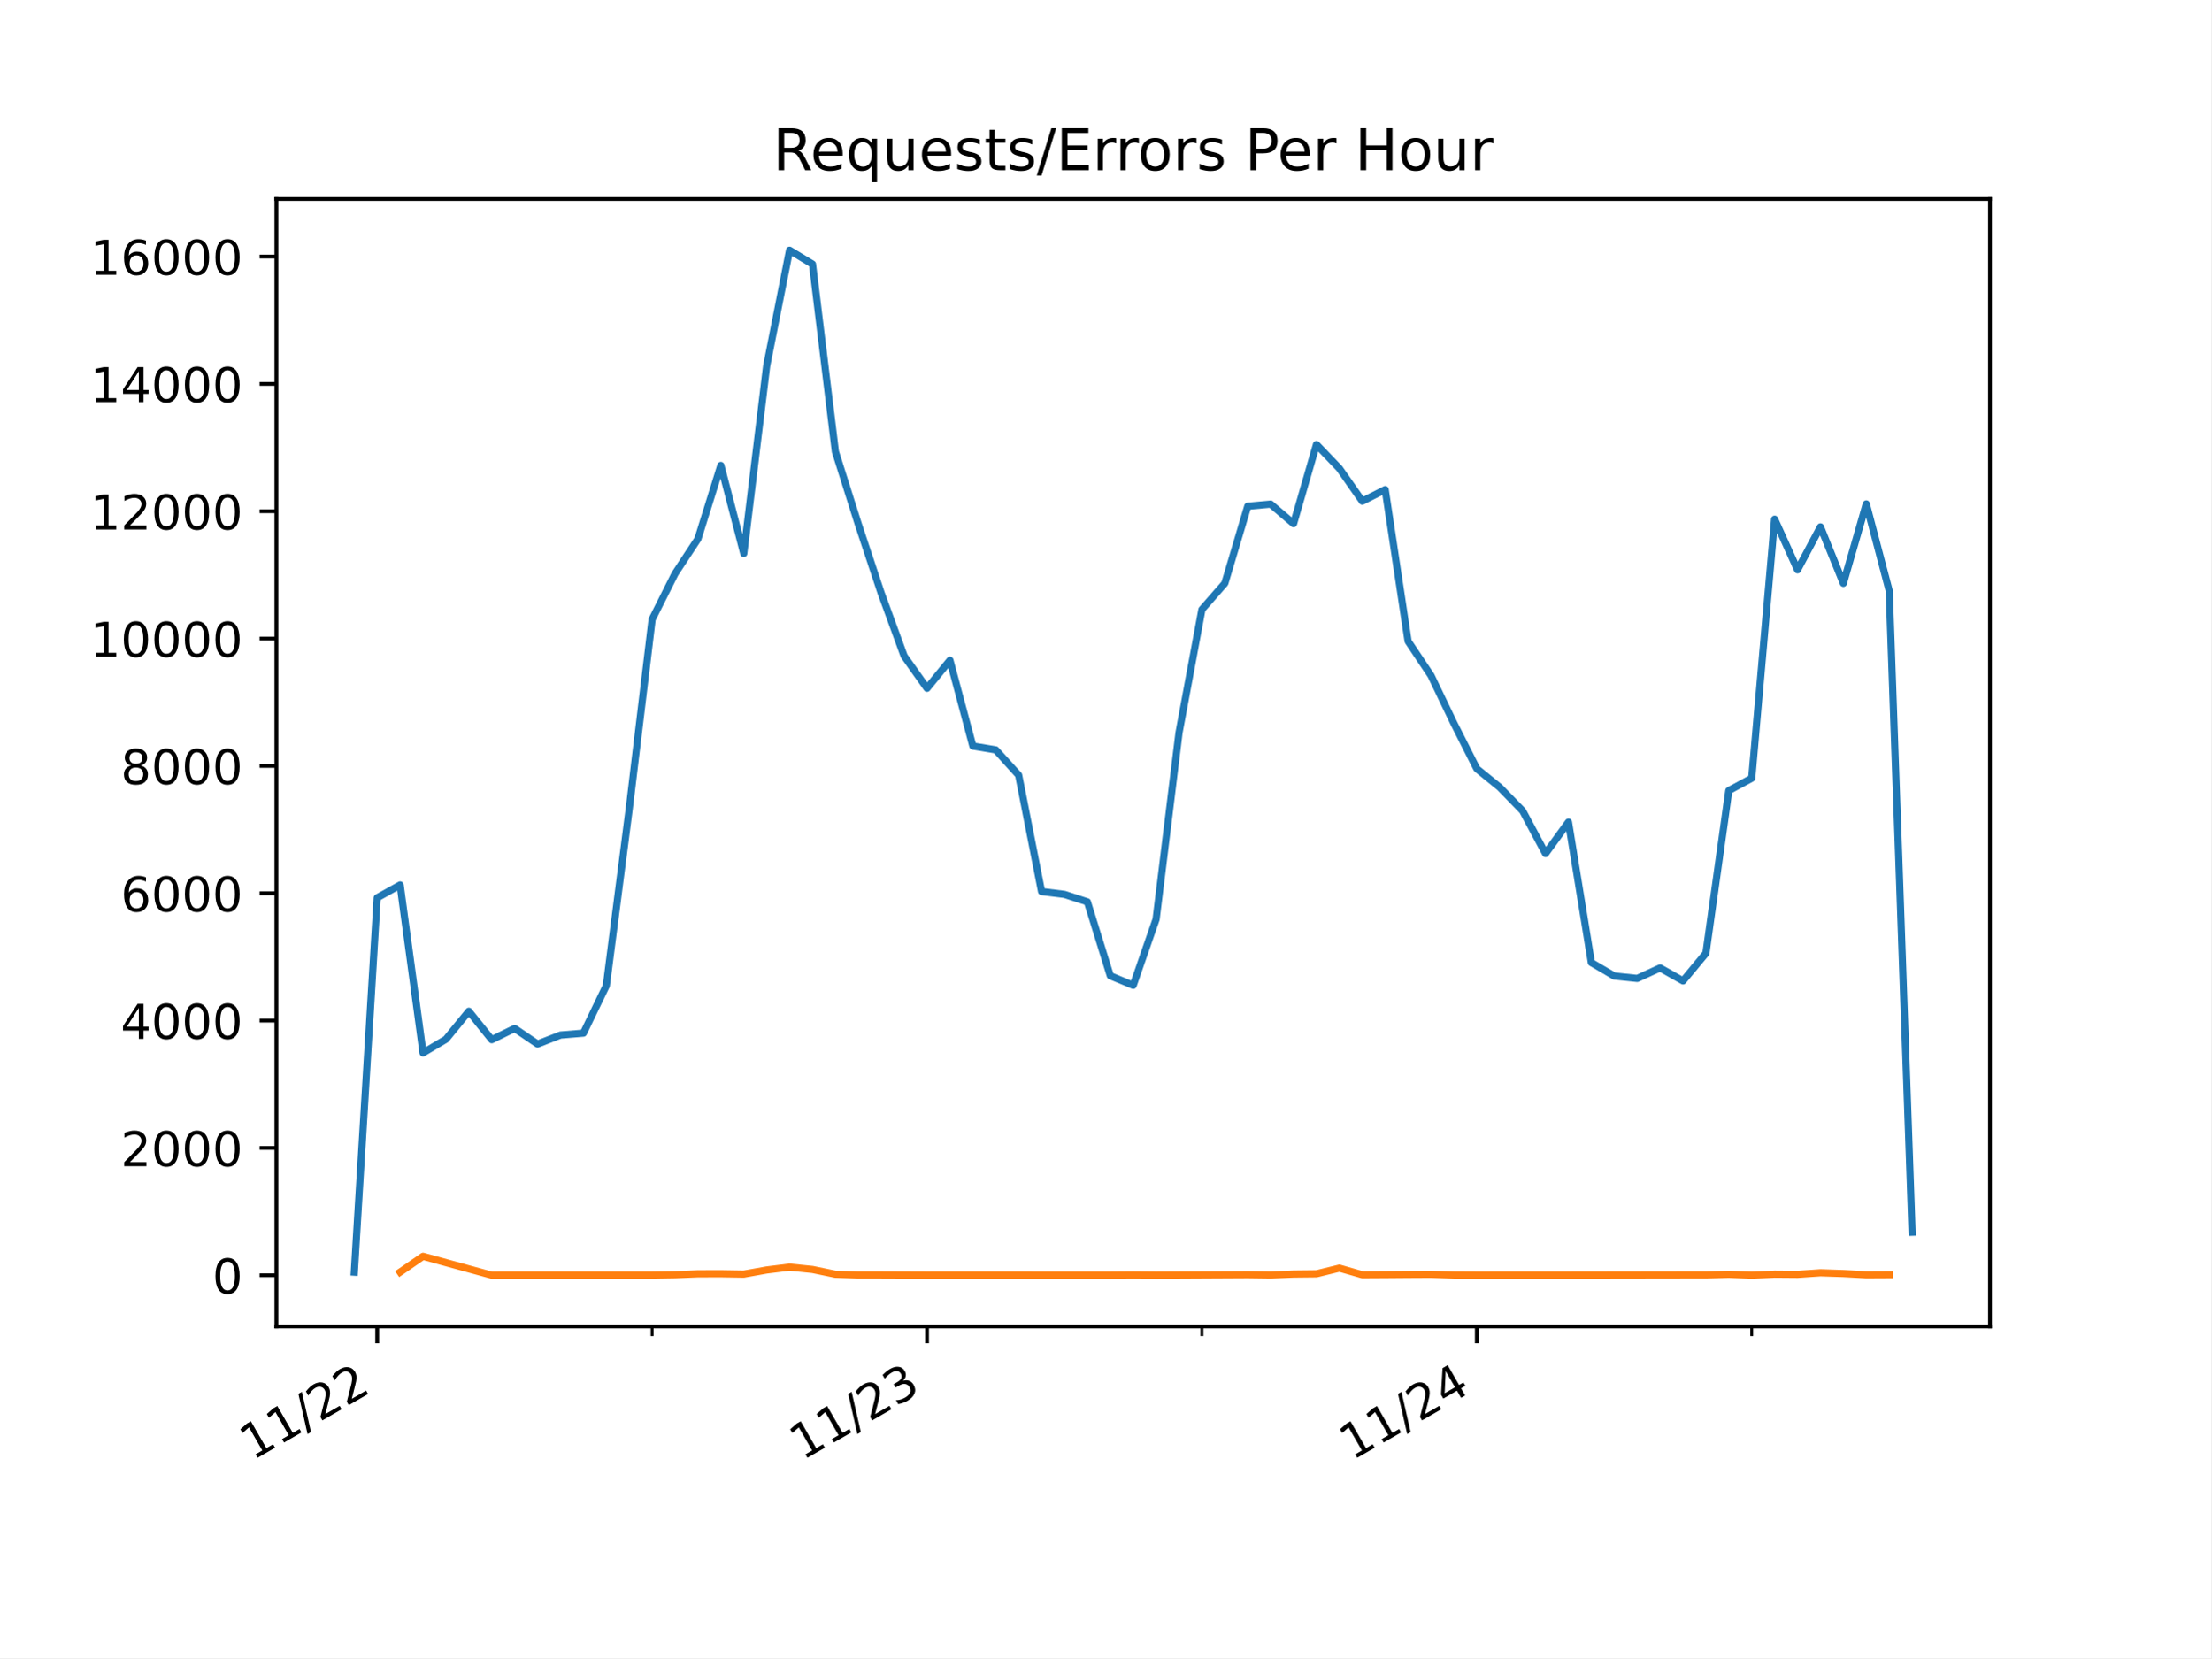
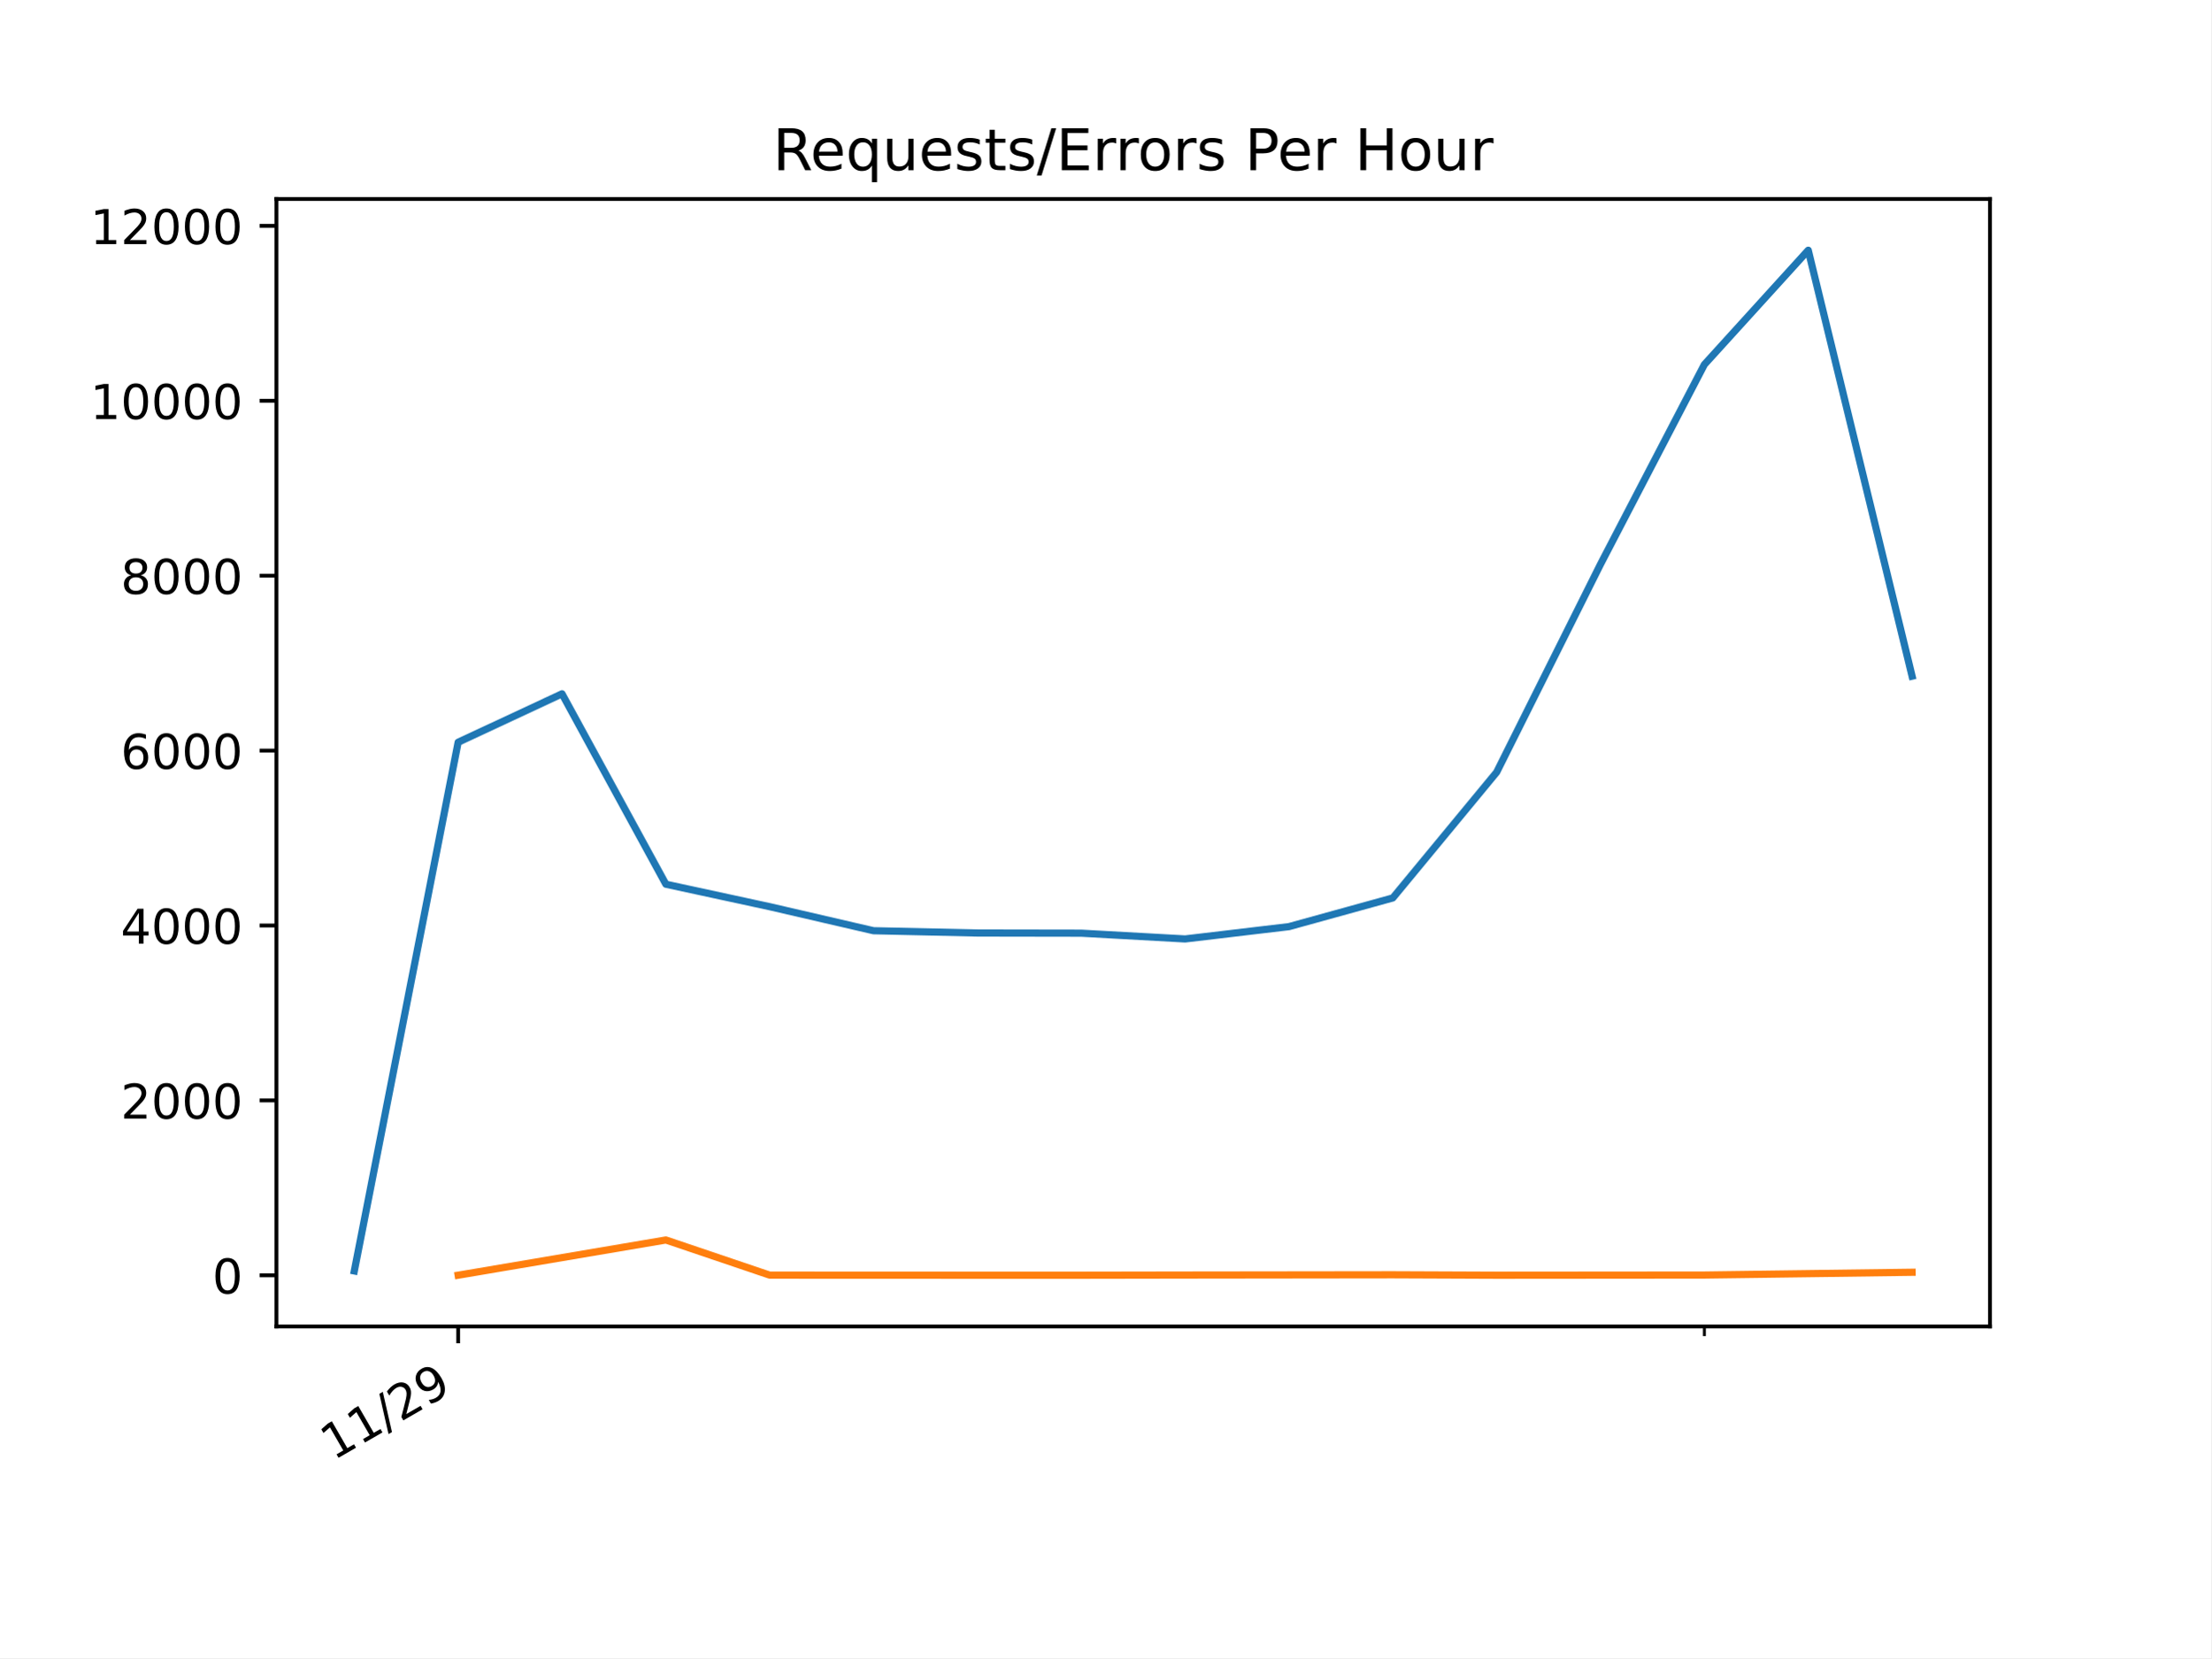
<svg xmlns="http://www.w3.org/2000/svg" xmlns:xlink="http://www.w3.org/1999/xlink" width="460.8pt" height="345.6pt" viewBox="0 0 460.8 345.6" version="1.1">
  <defs>
    <style type="text/css">*{stroke-linejoin: round; stroke-linecap: butt}</style>
  </defs>
  <g id="figure_1">
    <g id="patch_1">
      <path d="M 0 345.6  L 460.8 345.6  L 460.8 0  L 0 0  z " style="fill: #ffffff" />
    </g>
    <g id="axes_1">
      <g id="patch_2">
        <path d="M 57.6 276.48  L 414.72 276.48  L 414.72 41.472  L 57.6 41.472  z " style="fill: #ffffff" />
      </g>
      <g id="matplotlib.axis_1">
        <g id="xtick_1">
          <g id="line2d_1">
            <defs>
-               <path id="ma6b06719cc" d="M 0 0  L 0 3.5  " style="stroke: #000000; stroke-width: 0.8" />
+               <path id="m034981890a" d="M 0 0  L 0 3.5  " style="stroke: #000000; stroke-width: 0.8" />
            </defs>
            <g>
-               <use xlink:href="#ma6b06719cc" x="78.607" y="276.48" style="stroke: #000000; stroke-width: 0.8" />
+               <use xlink:href="#m034981890a" x="95.476" y="276.48" style="stroke: #000000; stroke-width: 0.8" />
            </g>
          </g>
          <g id="text_1">
-             <g transform="translate(52.60945 304.4698)rotate(-30)scale(0.1 -0.1)">
+             <g transform="translate(69.47875 304.4698)rotate(-30)scale(0.1 -0.1)">
              <defs>
                <path id="DejaVuSans-31" d="M 794 531  L 1825 531  L 1825 4091  L 703 3866  L 703 4441  L 1819 4666  L 2450 4666  L 2450 531  L 3481 531  L 3481 0  L 794 0  L 794 531  z " transform="scale(0.015625)" />
                <path id="DejaVuSans-2f" d="M 1625 4666  L 2156 4666  L 531 -594  L 0 -594  L 1625 4666  z " transform="scale(0.015625)" />
                <path id="DejaVuSans-32" d="M 1228 531  L 3431 531  L 3431 0  L 469 0  L 469 531  Q 828 903 1448 1529  Q 2069 2156 2228 2338  Q 2531 2678 2651 2914  Q 2772 3150 2772 3378  Q 2772 3750 2511 3984  Q 2250 4219 1831 4219  Q 1534 4219 1204 4116  Q 875 4013 500 3803  L 500 4441  Q 881 4594 1212 4672  Q 1544 4750 1819 4750  Q 2544 4750 2975 4387  Q 3406 4025 3406 3419  Q 3406 3131 3298 2873  Q 3191 2616 2906 2266  Q 2828 2175 2409 1742  Q 1991 1309 1228 531  z " transform="scale(0.015625)" />
+                 <path id="DejaVuSans-39" d="M 703 97  L 703 672  Q 941 559 1184 500  Q 1428 441 1663 441  Q 2288 441 2617 861  Q 2947 1281 2994 2138  Q 2813 1869 2534 1725  Q 2256 1581 1919 1581  Q 1219 1581 811 2004  Q 403 2428 403 3163  Q 403 3881 828 4315  Q 1253 4750 1959 4750  Q 2769 4750 3195 4129  Q 3622 3509 3622 2328  Q 3622 1225 3098 567  Q 2575 -91 1691 -91  Q 1453 -91 1209 -44  Q 966 3 703 97  z M 1959 2075  Q 2384 2075 2632 2365  Q 2881 2656 2881 3163  Q 2881 3666 2632 3958  Q 2384 4250 1959 4250  Q 1534 4250 1286 3958  Q 1038 3666 1038 3163  Q 1038 2656 1286 2365  Q 1534 2075 1959 2075  z " transform="scale(0.015625)" />
              </defs>
              <use xlink:href="#DejaVuSans-31" />
              <use xlink:href="#DejaVuSans-31" x="63.623" />
              <use xlink:href="#DejaVuSans-2f" x="127.246" />
              <use xlink:href="#DejaVuSans-32" x="160.938" />
-               <use xlink:href="#DejaVuSans-32" x="224.561" />
+               <use xlink:href="#DejaVuSans-39" x="224.561" />
            </g>
          </g>
        </g>
        <g id="xtick_2">
          <g id="line2d_2">
-             <g>
-               <use xlink:href="#ma6b06719cc" x="193.191" y="276.48" style="stroke: #000000; stroke-width: 0.8" />
-             </g>
-           </g>
-           <g id="text_2">
-             <g transform="translate(167.1934 304.4698)rotate(-30)scale(0.1 -0.1)">
-               <defs>
-                 <path id="DejaVuSans-33" d="M 2597 2516  Q 3050 2419 3304 2112  Q 3559 1806 3559 1356  Q 3559 666 3084 287  Q 2609 -91 1734 -91  Q 1441 -91 1130 -33  Q 819 25 488 141  L 488 750  Q 750 597 1062 519  Q 1375 441 1716 441  Q 2309 441 2620 675  Q 2931 909 2931 1356  Q 2931 1769 2642 2001  Q 2353 2234 1838 2234  L 1294 2234  L 1294 2753  L 1863 2753  Q 2328 2753 2575 2939  Q 2822 3125 2822 3475  Q 2822 3834 2567 4026  Q 2313 4219 1838 4219  Q 1578 4219 1281 4162  Q 984 4106 628 3988  L 628 4550  Q 988 4650 1302 4700  Q 1616 4750 1894 4750  Q 2613 4750 3031 4423  Q 3450 4097 3450 3541  Q 3450 3153 3228 2886  Q 3006 2619 2597 2516  z " transform="scale(0.015625)" />
-               </defs>
-               <use xlink:href="#DejaVuSans-31" />
-               <use xlink:href="#DejaVuSans-31" x="63.623" />
-               <use xlink:href="#DejaVuSans-2f" x="127.246" />
-               <use xlink:href="#DejaVuSans-32" x="160.938" />
-               <use xlink:href="#DejaVuSans-33" x="224.561" />
-             </g>
-           </g>
-         </g>
-         <g id="xtick_3">
-           <g id="line2d_3">
-             <g>
-               <use xlink:href="#ma6b06719cc" x="307.775" y="276.48" style="stroke: #000000; stroke-width: 0.8" />
-             </g>
-           </g>
-           <g id="text_3">
-             <g transform="translate(281.7774 304.4698)rotate(-30)scale(0.1 -0.1)">
-               <defs>
-                 <path id="DejaVuSans-34" d="M 2419 4116  L 825 1625  L 2419 1625  L 2419 4116  z M 2253 4666  L 3047 4666  L 3047 1625  L 3713 1625  L 3713 1100  L 3047 1100  L 3047 0  L 2419 0  L 2419 1100  L 313 1100  L 313 1709  L 2253 4666  z " transform="scale(0.015625)" />
-               </defs>
-               <use xlink:href="#DejaVuSans-31" />
-               <use xlink:href="#DejaVuSans-31" x="63.623" />
-               <use xlink:href="#DejaVuSans-2f" x="127.246" />
-               <use xlink:href="#DejaVuSans-32" x="160.938" />
-               <use xlink:href="#DejaVuSans-34" x="224.561" />
-             </g>
-           </g>
-         </g>
-         <g id="xtick_4">
-           <g id="line2d_4">
            <defs>
-               <path id="mc713857147" d="M 0 0  L 0 2  " style="stroke: #000000; stroke-width: 0.6" />
+               <path id="mec2be26d34" d="M 0 0  L 0 2  " style="stroke: #000000; stroke-width: 0.6" />
            </defs>
            <g>
-               <use xlink:href="#mc713857147" x="135.899" y="276.48" style="stroke: #000000; stroke-width: 0.6" />
-             </g>
-           </g>
-         </g>
-         <g id="xtick_5">
-           <g id="line2d_5">
-             <g>
-               <use xlink:href="#mc713857147" x="250.483" y="276.48" style="stroke: #000000; stroke-width: 0.6" />
-             </g>
-           </g>
-         </g>
-         <g id="xtick_6">
-           <g id="line2d_6">
-             <g>
-               <use xlink:href="#mc713857147" x="365.067" y="276.48" style="stroke: #000000; stroke-width: 0.6" />
+               <use xlink:href="#mec2be26d34" x="355.2" y="276.48" style="stroke: #000000; stroke-width: 0.6" />
            </g>
          </g>
        </g>
      </g>
      <g id="matplotlib.axis_2">
        <g id="ytick_1">
+           <g id="line2d_3">
+             <defs>
+               <path id="mf2885ca0a6" d="M 0 0  L -3.5 0  " style="stroke: #000000; stroke-width: 0.8" />
+             </defs>
+             <g>
+               <use xlink:href="#mf2885ca0a6" x="57.6" y="265.816" style="stroke: #000000; stroke-width: 0.8" />
+             </g>
+           </g>
+           <g id="text_2">
+             <g transform="translate(44.2375 269.6153)scale(0.1 -0.1)">
+               <defs>
+                 <path id="DejaVuSans-30" d="M 2034 4250  Q 1547 4250 1301 3770  Q 1056 3291 1056 2328  Q 1056 1369 1301 889  Q 1547 409 2034 409  Q 2525 409 2770 889  Q 3016 1369 3016 2328  Q 3016 3291 2770 3770  Q 2525 4250 2034 4250  z M 2034 4750  Q 2819 4750 3233 4129  Q 3647 3509 3647 2328  Q 3647 1150 3233 529  Q 2819 -91 2034 -91  Q 1250 -91 836 529  Q 422 1150 422 2328  Q 422 3509 836 4129  Q 1250 4750 2034 4750  z " transform="scale(0.015625)" />
+               </defs>
+               <use xlink:href="#DejaVuSans-30" />
+             </g>
+           </g>
+         </g>
+         <g id="ytick_2">
+           <g id="line2d_4">
+             <g>
+               <use xlink:href="#mf2885ca0a6" x="57.6" y="229.358" style="stroke: #000000; stroke-width: 0.8" />
+             </g>
+           </g>
+           <g id="text_3">
+             <g transform="translate(25.15 233.1573)scale(0.1 -0.1)">
+               <use xlink:href="#DejaVuSans-32" />
+               <use xlink:href="#DejaVuSans-30" x="63.623" />
+               <use xlink:href="#DejaVuSans-30" x="127.246" />
+               <use xlink:href="#DejaVuSans-30" x="190.869" />
+             </g>
+           </g>
+         </g>
+         <g id="ytick_3">
+           <g id="line2d_5">
+             <g>
+               <use xlink:href="#mf2885ca0a6" x="57.6" y="192.9" style="stroke: #000000; stroke-width: 0.8" />
+             </g>
+           </g>
+           <g id="text_4">
+             <g transform="translate(25.15 196.6993)scale(0.1 -0.1)">
+               <defs>
+                 <path id="DejaVuSans-34" d="M 2419 4116  L 825 1625  L 2419 1625  L 2419 4116  z M 2253 4666  L 3047 4666  L 3047 1625  L 3713 1625  L 3713 1100  L 3047 1100  L 3047 0  L 2419 0  L 2419 1100  L 313 1100  L 313 1709  L 2253 4666  z " transform="scale(0.015625)" />
+               </defs>
+               <use xlink:href="#DejaVuSans-34" />
+               <use xlink:href="#DejaVuSans-30" x="63.623" />
+               <use xlink:href="#DejaVuSans-30" x="127.246" />
+               <use xlink:href="#DejaVuSans-30" x="190.869" />
+             </g>
+           </g>
+         </g>
+         <g id="ytick_4">
+           <g id="line2d_6">
+             <g>
+               <use xlink:href="#mf2885ca0a6" x="57.6" y="156.442" style="stroke: #000000; stroke-width: 0.8" />
+             </g>
+           </g>
+           <g id="text_5">
+             <g transform="translate(25.15 160.2414)scale(0.1 -0.1)">
+               <defs>
+                 <path id="DejaVuSans-36" d="M 2113 2584  Q 1688 2584 1439 2293  Q 1191 2003 1191 1497  Q 1191 994 1439 701  Q 1688 409 2113 409  Q 2538 409 2786 701  Q 3034 994 3034 1497  Q 3034 2003 2786 2293  Q 2538 2584 2113 2584  z M 3366 4563  L 3366 3988  Q 3128 4100 2886 4159  Q 2644 4219 2406 4219  Q 1781 4219 1451 3797  Q 1122 3375 1075 2522  Q 1259 2794 1537 2939  Q 1816 3084 2150 3084  Q 2853 3084 3261 2657  Q 3669 2231 3669 1497  Q 3669 778 3244 343  Q 2819 -91 2113 -91  Q 1303 -91 875 529  Q 447 1150 447 2328  Q 447 3434 972 4092  Q 1497 4750 2381 4750  Q 2619 4750 2861 4703  Q 3103 4656 3366 4563  z " transform="scale(0.015625)" />
+               </defs>
+               <use xlink:href="#DejaVuSans-36" />
+               <use xlink:href="#DejaVuSans-30" x="63.623" />
+               <use xlink:href="#DejaVuSans-30" x="127.246" />
+               <use xlink:href="#DejaVuSans-30" x="190.869" />
+             </g>
+           </g>
+         </g>
+         <g id="ytick_5">
          <g id="line2d_7">
-             <defs>
-               <path id="m047b864d73" d="M 0 0  L -3.5 0  " style="stroke: #000000; stroke-width: 0.8" />
-             </defs>
-             <g>
-               <use xlink:href="#m047b864d73" x="57.6" y="265.811" style="stroke: #000000; stroke-width: 0.8" />
-             </g>
-           </g>
-           <g id="text_4">
-             <g transform="translate(44.2375 269.6103)scale(0.1 -0.1)">
-               <defs>
-                 <path id="DejaVuSans-30" d="M 2034 4250  Q 1547 4250 1301 3770  Q 1056 3291 1056 2328  Q 1056 1369 1301 889  Q 1547 409 2034 409  Q 2525 409 2770 889  Q 3016 1369 3016 2328  Q 3016 3291 2770 3770  Q 2525 4250 2034 4250  z M 2034 4750  Q 2819 4750 3233 4129  Q 3647 3509 3647 2328  Q 3647 1150 3233 529  Q 2819 -91 2034 -91  Q 1250 -91 836 529  Q 422 1150 422 2328  Q 422 3509 836 4129  Q 1250 4750 2034 4750  z " transform="scale(0.015625)" />
-               </defs>
-               <use xlink:href="#DejaVuSans-30" />
-             </g>
-           </g>
-         </g>
-         <g id="ytick_2">
+             <g>
+               <use xlink:href="#mf2885ca0a6" x="57.6" y="119.984" style="stroke: #000000; stroke-width: 0.8" />
+             </g>
+           </g>
+           <g id="text_6">
+             <g transform="translate(25.15 123.7834)scale(0.1 -0.1)">
+               <defs>
+                 <path id="DejaVuSans-38" d="M 2034 2216  Q 1584 2216 1326 1975  Q 1069 1734 1069 1313  Q 1069 891 1326 650  Q 1584 409 2034 409  Q 2484 409 2743 651  Q 3003 894 3003 1313  Q 3003 1734 2745 1975  Q 2488 2216 2034 2216  z M 1403 2484  Q 997 2584 770 2862  Q 544 3141 544 3541  Q 544 4100 942 4425  Q 1341 4750 2034 4750  Q 2731 4750 3128 4425  Q 3525 4100 3525 3541  Q 3525 3141 3298 2862  Q 3072 2584 2669 2484  Q 3125 2378 3379 2068  Q 3634 1759 3634 1313  Q 3634 634 3220 271  Q 2806 -91 2034 -91  Q 1263 -91 848 271  Q 434 634 434 1313  Q 434 1759 690 2068  Q 947 2378 1403 2484  z M 1172 3481  Q 1172 3119 1398 2916  Q 1625 2713 2034 2713  Q 2441 2713 2670 2916  Q 2900 3119 2900 3481  Q 2900 3844 2670 4047  Q 2441 4250 2034 4250  Q 1625 4250 1398 4047  Q 1172 3844 1172 3481  z " transform="scale(0.015625)" />
+               </defs>
+               <use xlink:href="#DejaVuSans-38" />
+               <use xlink:href="#DejaVuSans-30" x="63.623" />
+               <use xlink:href="#DejaVuSans-30" x="127.246" />
+               <use xlink:href="#DejaVuSans-30" x="190.869" />
+             </g>
+           </g>
+         </g>
+         <g id="ytick_6">
          <g id="line2d_8">
            <g>
-               <use xlink:href="#m047b864d73" x="57.6" y="239.268" style="stroke: #000000; stroke-width: 0.8" />
-             </g>
-           </g>
-           <g id="text_5">
-             <g transform="translate(25.15 243.0674)scale(0.1 -0.1)">
-               <use xlink:href="#DejaVuSans-32" />
-               <use xlink:href="#DejaVuSans-30" x="63.623" />
-               <use xlink:href="#DejaVuSans-30" x="127.246" />
-               <use xlink:href="#DejaVuSans-30" x="190.869" />
-             </g>
-           </g>
-         </g>
-         <g id="ytick_3">
+               <use xlink:href="#mf2885ca0a6" x="57.6" y="83.526" style="stroke: #000000; stroke-width: 0.8" />
+             </g>
+           </g>
+           <g id="text_7">
+             <g transform="translate(18.7875 87.32547)scale(0.1 -0.1)">
+               <use xlink:href="#DejaVuSans-31" />
+               <use xlink:href="#DejaVuSans-30" x="63.623" />
+               <use xlink:href="#DejaVuSans-30" x="127.246" />
+               <use xlink:href="#DejaVuSans-30" x="190.869" />
+               <use xlink:href="#DejaVuSans-30" x="254.492" />
+             </g>
+           </g>
+         </g>
+         <g id="ytick_7">
          <g id="line2d_9">
            <g>
-               <use xlink:href="#m047b864d73" x="57.6" y="212.725" style="stroke: #000000; stroke-width: 0.8" />
-             </g>
-           </g>
-           <g id="text_6">
-             <g transform="translate(25.15 216.5246)scale(0.1 -0.1)">
-               <use xlink:href="#DejaVuSans-34" />
-               <use xlink:href="#DejaVuSans-30" x="63.623" />
-               <use xlink:href="#DejaVuSans-30" x="127.246" />
-               <use xlink:href="#DejaVuSans-30" x="190.869" />
-             </g>
-           </g>
-         </g>
-         <g id="ytick_4">
-           <g id="line2d_10">
-             <g>
-               <use xlink:href="#m047b864d73" x="57.6" y="186.182" style="stroke: #000000; stroke-width: 0.8" />
-             </g>
-           </g>
-           <g id="text_7">
-             <g transform="translate(25.15 189.9817)scale(0.1 -0.1)">
-               <defs>
-                 <path id="DejaVuSans-36" d="M 2113 2584  Q 1688 2584 1439 2293  Q 1191 2003 1191 1497  Q 1191 994 1439 701  Q 1688 409 2113 409  Q 2538 409 2786 701  Q 3034 994 3034 1497  Q 3034 2003 2786 2293  Q 2538 2584 2113 2584  z M 3366 4563  L 3366 3988  Q 3128 4100 2886 4159  Q 2644 4219 2406 4219  Q 1781 4219 1451 3797  Q 1122 3375 1075 2522  Q 1259 2794 1537 2939  Q 1816 3084 2150 3084  Q 2853 3084 3261 2657  Q 3669 2231 3669 1497  Q 3669 778 3244 343  Q 2819 -91 2113 -91  Q 1303 -91 875 529  Q 447 1150 447 2328  Q 447 3434 972 4092  Q 1497 4750 2381 4750  Q 2619 4750 2861 4703  Q 3103 4656 3366 4563  z " transform="scale(0.015625)" />
-               </defs>
-               <use xlink:href="#DejaVuSans-36" />
-               <use xlink:href="#DejaVuSans-30" x="63.623" />
-               <use xlink:href="#DejaVuSans-30" x="127.246" />
-               <use xlink:href="#DejaVuSans-30" x="190.869" />
-             </g>
-           </g>
-         </g>
-         <g id="ytick_5">
-           <g id="line2d_11">
-             <g>
-               <use xlink:href="#m047b864d73" x="57.6" y="159.64" style="stroke: #000000; stroke-width: 0.8" />
+               <use xlink:href="#mf2885ca0a6" x="57.6" y="47.068" style="stroke: #000000; stroke-width: 0.8" />
            </g>
          </g>
          <g id="text_8">
-             <g transform="translate(25.15 163.4388)scale(0.1 -0.1)">
-               <defs>
-                 <path id="DejaVuSans-38" d="M 2034 2216  Q 1584 2216 1326 1975  Q 1069 1734 1069 1313  Q 1069 891 1326 650  Q 1584 409 2034 409  Q 2484 409 2743 651  Q 3003 894 3003 1313  Q 3003 1734 2745 1975  Q 2488 2216 2034 2216  z M 1403 2484  Q 997 2584 770 2862  Q 544 3141 544 3541  Q 544 4100 942 4425  Q 1341 4750 2034 4750  Q 2731 4750 3128 4425  Q 3525 4100 3525 3541  Q 3525 3141 3298 2862  Q 3072 2584 2669 2484  Q 3125 2378 3379 2068  Q 3634 1759 3634 1313  Q 3634 634 3220 271  Q 2806 -91 2034 -91  Q 1263 -91 848 271  Q 434 634 434 1313  Q 434 1759 690 2068  Q 947 2378 1403 2484  z M 1172 3481  Q 1172 3119 1398 2916  Q 1625 2713 2034 2713  Q 2441 2713 2670 2916  Q 2900 3119 2900 3481  Q 2900 3844 2670 4047  Q 2441 4250 2034 4250  Q 1625 4250 1398 4047  Q 1172 3844 1172 3481  z " transform="scale(0.015625)" />
-               </defs>
-               <use xlink:href="#DejaVuSans-38" />
-               <use xlink:href="#DejaVuSans-30" x="63.623" />
-               <use xlink:href="#DejaVuSans-30" x="127.246" />
-               <use xlink:href="#DejaVuSans-30" x="190.869" />
-             </g>
-           </g>
-         </g>
-         <g id="ytick_6">
-           <g id="line2d_12">
-             <g>
-               <use xlink:href="#m047b864d73" x="57.6" y="133.097" style="stroke: #000000; stroke-width: 0.8" />
-             </g>
-           </g>
-           <g id="text_9">
-             <g transform="translate(18.7875 136.8959)scale(0.1 -0.1)">
-               <use xlink:href="#DejaVuSans-31" />
-               <use xlink:href="#DejaVuSans-30" x="63.623" />
-               <use xlink:href="#DejaVuSans-30" x="127.246" />
-               <use xlink:href="#DejaVuSans-30" x="190.869" />
-               <use xlink:href="#DejaVuSans-30" x="254.492" />
-             </g>
-           </g>
-         </g>
-         <g id="ytick_7">
-           <g id="line2d_13">
-             <g>
-               <use xlink:href="#m047b864d73" x="57.6" y="106.554" style="stroke: #000000; stroke-width: 0.8" />
-             </g>
-           </g>
-           <g id="text_10">
-             <g transform="translate(18.7875 110.353)scale(0.1 -0.1)">
+             <g transform="translate(18.7875 50.86751)scale(0.1 -0.1)">
              <use xlink:href="#DejaVuSans-31" />
              <use xlink:href="#DejaVuSans-32" x="63.623" />
              <use xlink:href="#DejaVuSans-30" x="127.246" />
              <use xlink:href="#DejaVuSans-30" x="190.869" />
              <use xlink:href="#DejaVuSans-30" x="254.492" />
            </g>
          </g>
        </g>
-         <g id="ytick_8">
-           <g id="line2d_14">
-             <g>
-               <use xlink:href="#m047b864d73" x="57.6" y="80.011" style="stroke: #000000; stroke-width: 0.8" />
-             </g>
-           </g>
-           <g id="text_11">
-             <g transform="translate(18.7875 83.81015)scale(0.1 -0.1)">
-               <use xlink:href="#DejaVuSans-31" />
-               <use xlink:href="#DejaVuSans-34" x="63.623" />
-               <use xlink:href="#DejaVuSans-30" x="127.246" />
-               <use xlink:href="#DejaVuSans-30" x="190.869" />
-               <use xlink:href="#DejaVuSans-30" x="254.492" />
-             </g>
-           </g>
-         </g>
-         <g id="ytick_9">
-           <g id="line2d_15">
-             <g>
-               <use xlink:href="#m047b864d73" x="57.6" y="53.468" style="stroke: #000000; stroke-width: 0.8" />
-             </g>
-           </g>
-           <g id="text_12">
-             <g transform="translate(18.7875 57.26727)scale(0.1 -0.1)">
-               <use xlink:href="#DejaVuSans-31" />
-               <use xlink:href="#DejaVuSans-36" x="63.623" />
-               <use xlink:href="#DejaVuSans-30" x="127.246" />
-               <use xlink:href="#DejaVuSans-30" x="190.869" />
-               <use xlink:href="#DejaVuSans-30" x="254.492" />
-             </g>
-           </g>
-         </g>
-       </g>
-       <g id="line2d_16">
-         <path d="M 73.833 265.161  L 78.607 187.125  L 83.381 184.457  L 88.156 219.454  L 92.93 216.614  L 97.704 210.774  L 102.479 216.707  L 107.253 214.358  L 112.027 217.609  L 116.802 215.738  L 121.576 215.34  L 126.35 205.453  L 131.125 168.585  L 135.899 129.089  L 140.673 119.573  L 145.448 112.314  L 150.222 97.012  L 154.996 115.366  L 159.771 76.268  L 164.545 52.154  L 169.319 55.047  L 174.094 94.132  L 178.868 109.248  L 183.642 123.634  L 188.417 136.72  L 193.191 143.462  L 197.965 137.622  L 202.74 155.499  L 207.514 156.295  L 212.288 161.564  L 217.063 185.824  L 221.837 186.421  L 226.611 187.974  L 231.386 203.382  L 236.16 205.373  L 240.934 191.584  L 245.709 152.725  L 250.483 127.032  L 255.257 121.577  L 260.032 105.505  L 264.806 105.067  L 269.58 109.142  L 274.355 92.645  L 279.129 97.635  L 283.903 104.457  L 288.678 102.042  L 293.452 133.654  L 298.226 140.807  L 303.001 150.774  L 307.775 160.224  L 312.549 164.099  L 317.324 169.009  L 322.098 177.914  L 326.872 171.345  L 331.647 200.635  L 336.421 203.435  L 341.195 203.94  L 345.97 201.75  L 350.744 204.444  L 355.518 198.684  L 360.293 164.776  L 365.067 162.201  L 369.841 108.213  L 374.616 118.764  L 379.39 109.819  L 384.164 121.577  L 388.939 105.028  L 393.713 123.103  L 398.487 256.84  " clip-path="url(#p8ed8a2f806)" style="fill: none; stroke: #1f77b4; stroke-width: 1.5; stroke-linecap: square" />
-       </g>
-       <g id="line2d_17">
-         <path d="M 83.381 265.148  L 88.156 261.856  L 102.479 265.798  L 112.027 265.785  L 116.802 265.785  L 135.899 265.785  L 140.673 265.705  L 145.448 265.506  L 150.222 265.493  L 154.996 265.572  L 159.771 264.71  L 164.545 264.112  L 169.319 264.603  L 174.094 265.599  L 178.868 265.758  L 183.642 265.758  L 193.191 265.798  L 197.965 265.785  L 202.74 265.785  L 217.063 265.798  L 226.611 265.798  L 231.386 265.798  L 236.16 265.758  L 240.934 265.798  L 260.032 265.692  L 264.806 265.758  L 269.58 265.559  L 274.355 265.506  L 279.129 264.325  L 283.903 265.705  L 288.678 265.678  L 293.452 265.639  L 298.226 265.612  L 303.001 265.771  L 307.775 265.798  L 326.872 265.785  L 350.744 265.745  L 355.518 265.745  L 360.293 265.612  L 365.067 265.798  L 369.841 265.585  L 374.616 265.625  L 379.39 265.294  L 384.164 265.453  L 388.939 265.718  L 393.713 265.692  " clip-path="url(#p8ed8a2f806)" style="fill: none; stroke: #ff7f0e; stroke-width: 1.5; stroke-linecap: square" />
+       </g>
+       <g id="line2d_10">
+         <path d="M 73.833 264.905  L 95.476 154.71  L 117.12 144.612  L 138.764 184.296  L 160.407 188.981  L 182.051 193.994  L 203.695 194.468  L 225.338 194.504  L 246.982 195.707  L 268.625 193.137  L 290.269 187.158  L 311.913 160.945  L 333.556 117.596  L 355.2 75.979  L 376.844 52.154  L 398.487 140.929  " clip-path="url(#p192a70e99d)" style="fill: none; stroke: #1f77b4; stroke-width: 1.5; stroke-linecap: square" />
+       </g>
+       <g id="line2d_11">
+         <path d="M 95.476 265.798  L 138.764 258.452  L 160.407 265.78  L 203.695 265.798  L 225.338 265.798  L 246.982 265.761  L 290.269 265.707  L 311.913 265.798  L 333.556 265.78  L 355.2 265.761  L 376.844 265.47  L 398.487 265.178  " clip-path="url(#p192a70e99d)" style="fill: none; stroke: #ff7f0e; stroke-width: 1.5; stroke-linecap: square" />
      </g>
      <g id="patch_3">
        <path d="M 57.6 276.48  L 57.6 41.472  " style="fill: none; stroke: #000000; stroke-width: 0.8; stroke-linejoin: miter; stroke-linecap: square" />
      </g>
      <g id="patch_4">
        <path d="M 414.72 276.48  L 414.72 41.472  " style="fill: none; stroke: #000000; stroke-width: 0.8; stroke-linejoin: miter; stroke-linecap: square" />
      </g>
      <g id="patch_5">
        <path d="M 57.6 276.48  L 414.72 276.48  " style="fill: none; stroke: #000000; stroke-width: 0.8; stroke-linejoin: miter; stroke-linecap: square" />
      </g>
      <g id="patch_6">
        <path d="M 57.6 41.472  L 414.72 41.472  " style="fill: none; stroke: #000000; stroke-width: 0.8; stroke-linejoin: miter; stroke-linecap: square" />
      </g>
-       <g id="text_13">
+       <g id="text_9">
        <g transform="translate(161.0681 35.472)scale(0.12 -0.12)">
          <defs>
            <path id="DejaVuSans-52" d="M 2841 2188  Q 3044 2119 3236 1894  Q 3428 1669 3622 1275  L 4263 0  L 3584 0  L 2988 1197  Q 2756 1666 2539 1819  Q 2322 1972 1947 1972  L 1259 1972  L 1259 0  L 628 0  L 628 4666  L 2053 4666  Q 2853 4666 3247 4331  Q 3641 3997 3641 3322  Q 3641 2881 3436 2590  Q 3231 2300 2841 2188  z M 1259 4147  L 1259 2491  L 2053 2491  Q 2509 2491 2742 2702  Q 2975 2913 2975 3322  Q 2975 3731 2742 3939  Q 2509 4147 2053 4147  L 1259 4147  z " transform="scale(0.015625)" />
            <path id="DejaVuSans-65" d="M 3597 1894  L 3597 1613  L 953 1613  Q 991 1019 1311 708  Q 1631 397 2203 397  Q 2534 397 2845 478  Q 3156 559 3463 722  L 3463 178  Q 3153 47 2828 -22  Q 2503 -91 2169 -91  Q 1331 -91 842 396  Q 353 884 353 1716  Q 353 2575 817 3079  Q 1281 3584 2069 3584  Q 2775 3584 3186 3129  Q 3597 2675 3597 1894  z M 3022 2063  Q 3016 2534 2758 2815  Q 2500 3097 2075 3097  Q 1594 3097 1305 2825  Q 1016 2553 972 2059  L 3022 2063  z " transform="scale(0.015625)" />
            <path id="DejaVuSans-71" d="M 947 1747  Q 947 1113 1208 752  Q 1469 391 1925 391  Q 2381 391 2643 752  Q 2906 1113 2906 1747  Q 2906 2381 2643 2742  Q 2381 3103 1925 3103  Q 1469 3103 1208 2742  Q 947 2381 947 1747  z M 2906 525  Q 2725 213 2448 61  Q 2172 -91 1784 -91  Q 1150 -91 751 415  Q 353 922 353 1747  Q 353 2572 751 3078  Q 1150 3584 1784 3584  Q 2172 3584 2448 3432  Q 2725 3281 2906 2969  L 2906 3500  L 3481 3500  L 3481 -1331  L 2906 -1331  L 2906 525  z " transform="scale(0.015625)" />
            <path id="DejaVuSans-75" d="M 544 1381  L 544 3500  L 1119 3500  L 1119 1403  Q 1119 906 1312 657  Q 1506 409 1894 409  Q 2359 409 2629 706  Q 2900 1003 2900 1516  L 2900 3500  L 3475 3500  L 3475 0  L 2900 0  L 2900 538  Q 2691 219 2414 64  Q 2138 -91 1772 -91  Q 1169 -91 856 284  Q 544 659 544 1381  z M 1991 3584  L 1991 3584  z " transform="scale(0.015625)" />
            <path id="DejaVuSans-73" d="M 2834 3397  L 2834 2853  Q 2591 2978 2328 3040  Q 2066 3103 1784 3103  Q 1356 3103 1142 2972  Q 928 2841 928 2578  Q 928 2378 1081 2264  Q 1234 2150 1697 2047  L 1894 2003  Q 2506 1872 2764 1633  Q 3022 1394 3022 966  Q 3022 478 2636 193  Q 2250 -91 1575 -91  Q 1294 -91 989 -36  Q 684 19 347 128  L 347 722  Q 666 556 975 473  Q 1284 391 1588 391  Q 1994 391 2212 530  Q 2431 669 2431 922  Q 2431 1156 2273 1281  Q 2116 1406 1581 1522  L 1381 1569  Q 847 1681 609 1914  Q 372 2147 372 2553  Q 372 3047 722 3315  Q 1072 3584 1716 3584  Q 2034 3584 2315 3537  Q 2597 3491 2834 3397  z " transform="scale(0.015625)" />
            <path id="DejaVuSans-74" d="M 1172 4494  L 1172 3500  L 2356 3500  L 2356 3053  L 1172 3053  L 1172 1153  Q 1172 725 1289 603  Q 1406 481 1766 481  L 2356 481  L 2356 0  L 1766 0  Q 1100 0 847 248  Q 594 497 594 1153  L 594 3053  L 172 3053  L 172 3500  L 594 3500  L 594 4494  L 1172 4494  z " transform="scale(0.015625)" />
            <path id="DejaVuSans-45" d="M 628 4666  L 3578 4666  L 3578 4134  L 1259 4134  L 1259 2753  L 3481 2753  L 3481 2222  L 1259 2222  L 1259 531  L 3634 531  L 3634 0  L 628 0  L 628 4666  z " transform="scale(0.015625)" />
            <path id="DejaVuSans-72" d="M 2631 2963  Q 2534 3019 2420 3045  Q 2306 3072 2169 3072  Q 1681 3072 1420 2755  Q 1159 2438 1159 1844  L 1159 0  L 581 0  L 581 3500  L 1159 3500  L 1159 2956  Q 1341 3275 1631 3429  Q 1922 3584 2338 3584  Q 2397 3584 2469 3576  Q 2541 3569 2628 3553  L 2631 2963  z " transform="scale(0.015625)" />
            <path id="DejaVuSans-6f" d="M 1959 3097  Q 1497 3097 1228 2736  Q 959 2375 959 1747  Q 959 1119 1226 758  Q 1494 397 1959 397  Q 2419 397 2687 759  Q 2956 1122 2956 1747  Q 2956 2369 2687 2733  Q 2419 3097 1959 3097  z M 1959 3584  Q 2709 3584 3137 3096  Q 3566 2609 3566 1747  Q 3566 888 3137 398  Q 2709 -91 1959 -91  Q 1206 -91 779 398  Q 353 888 353 1747  Q 353 2609 779 3096  Q 1206 3584 1959 3584  z " transform="scale(0.015625)" />
            <path id="DejaVuSans-20" transform="scale(0.015625)" />
            <path id="DejaVuSans-50" d="M 1259 4147  L 1259 2394  L 2053 2394  Q 2494 2394 2734 2622  Q 2975 2850 2975 3272  Q 2975 3691 2734 3919  Q 2494 4147 2053 4147  L 1259 4147  z M 628 4666  L 2053 4666  Q 2838 4666 3239 4311  Q 3641 3956 3641 3272  Q 3641 2581 3239 2228  Q 2838 1875 2053 1875  L 1259 1875  L 1259 0  L 628 0  L 628 4666  z " transform="scale(0.015625)" />
            <path id="DejaVuSans-48" d="M 628 4666  L 1259 4666  L 1259 2753  L 3553 2753  L 3553 4666  L 4184 4666  L 4184 0  L 3553 0  L 3553 2222  L 1259 2222  L 1259 0  L 628 0  L 628 4666  z " transform="scale(0.015625)" />
          </defs>
          <use xlink:href="#DejaVuSans-52" />
          <use xlink:href="#DejaVuSans-65" x="64.982" />
          <use xlink:href="#DejaVuSans-71" x="126.506" />
          <use xlink:href="#DejaVuSans-75" x="189.982" />
          <use xlink:href="#DejaVuSans-65" x="253.361" />
          <use xlink:href="#DejaVuSans-73" x="314.885" />
          <use xlink:href="#DejaVuSans-74" x="366.984" />
          <use xlink:href="#DejaVuSans-73" x="406.193" />
          <use xlink:href="#DejaVuSans-2f" x="458.293" />
          <use xlink:href="#DejaVuSans-45" x="491.984" />
          <use xlink:href="#DejaVuSans-72" x="555.168" />
          <use xlink:href="#DejaVuSans-72" x="594.531" />
          <use xlink:href="#DejaVuSans-6f" x="633.395" />
          <use xlink:href="#DejaVuSans-72" x="694.576" />
          <use xlink:href="#DejaVuSans-73" x="735.689" />
          <use xlink:href="#DejaVuSans-20" x="787.789" />
          <use xlink:href="#DejaVuSans-50" x="819.576" />
          <use xlink:href="#DejaVuSans-65" x="876.254" />
          <use xlink:href="#DejaVuSans-72" x="937.777" />
          <use xlink:href="#DejaVuSans-20" x="978.891" />
          <use xlink:href="#DejaVuSans-48" x="1010.678" />
          <use xlink:href="#DejaVuSans-6f" x="1085.873" />
          <use xlink:href="#DejaVuSans-75" x="1147.055" />
          <use xlink:href="#DejaVuSans-72" x="1210.434" />
        </g>
      </g>
    </g>
  </g>
  <defs>
-     <clipPath id="p8ed8a2f806">
+     <clipPath id="p192a70e99d">
      <rect x="57.6" y="41.472" width="357.12" height="235.008" />
    </clipPath>
  </defs>
</svg>
